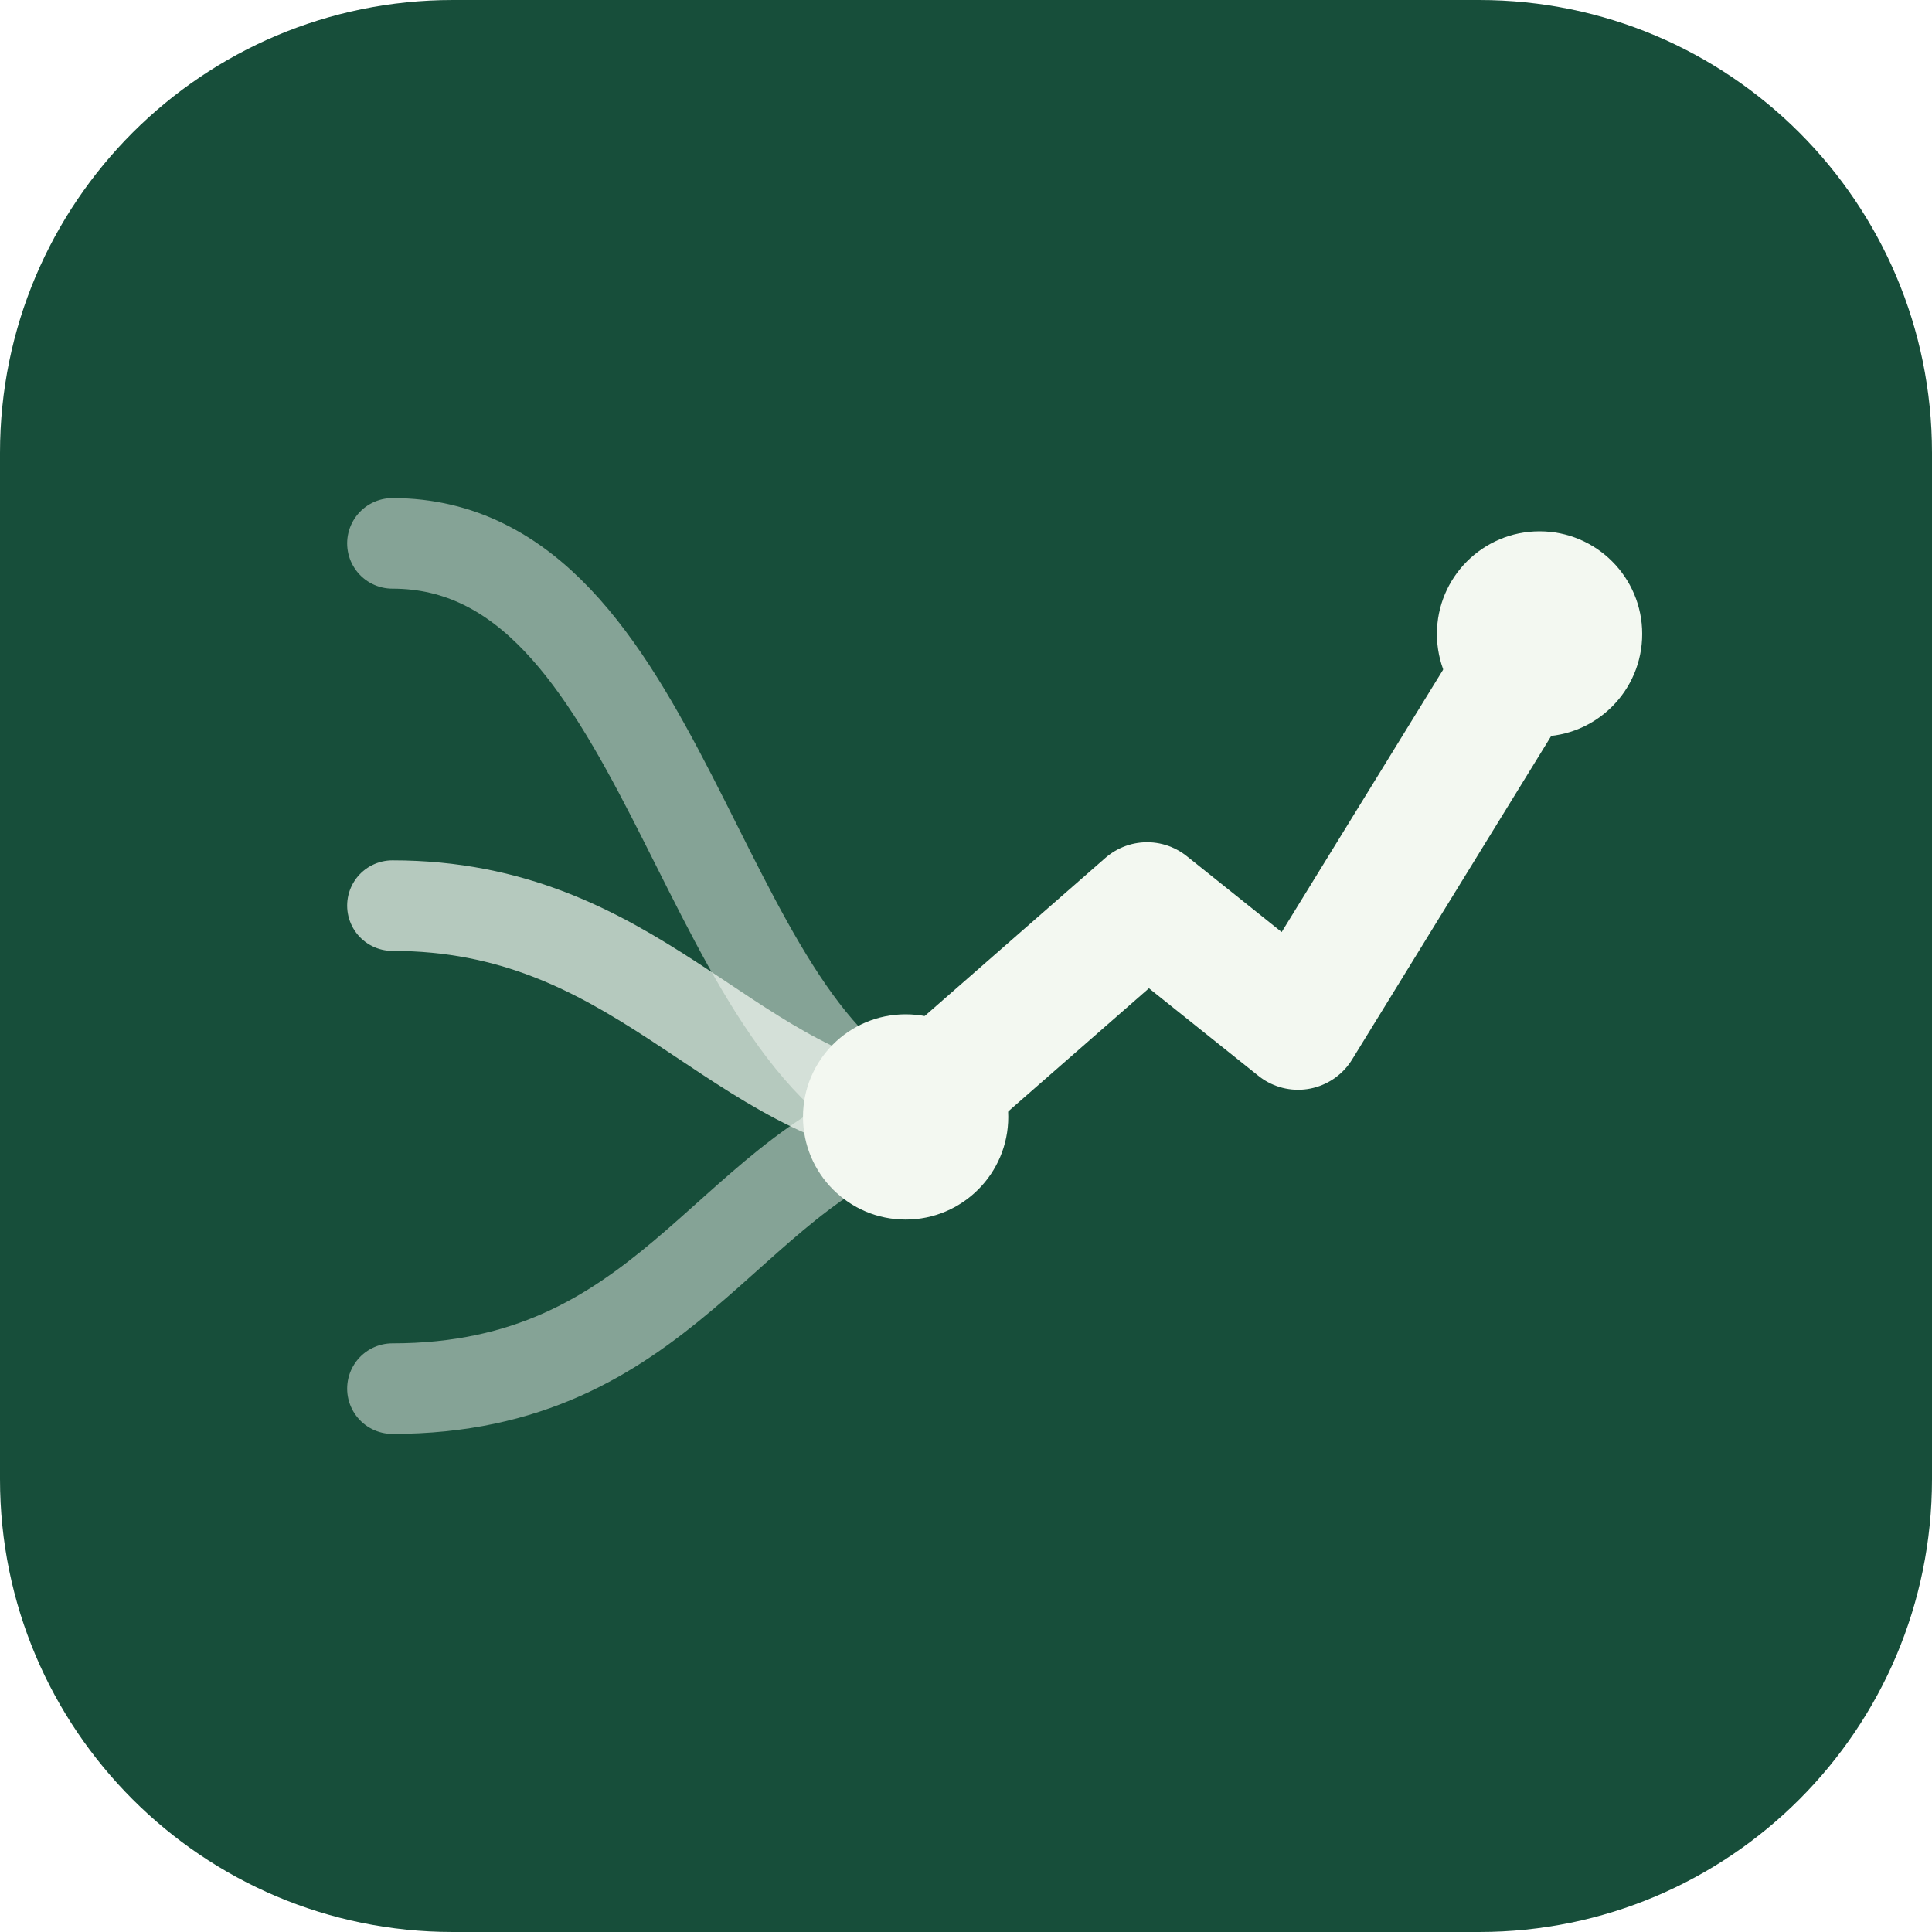
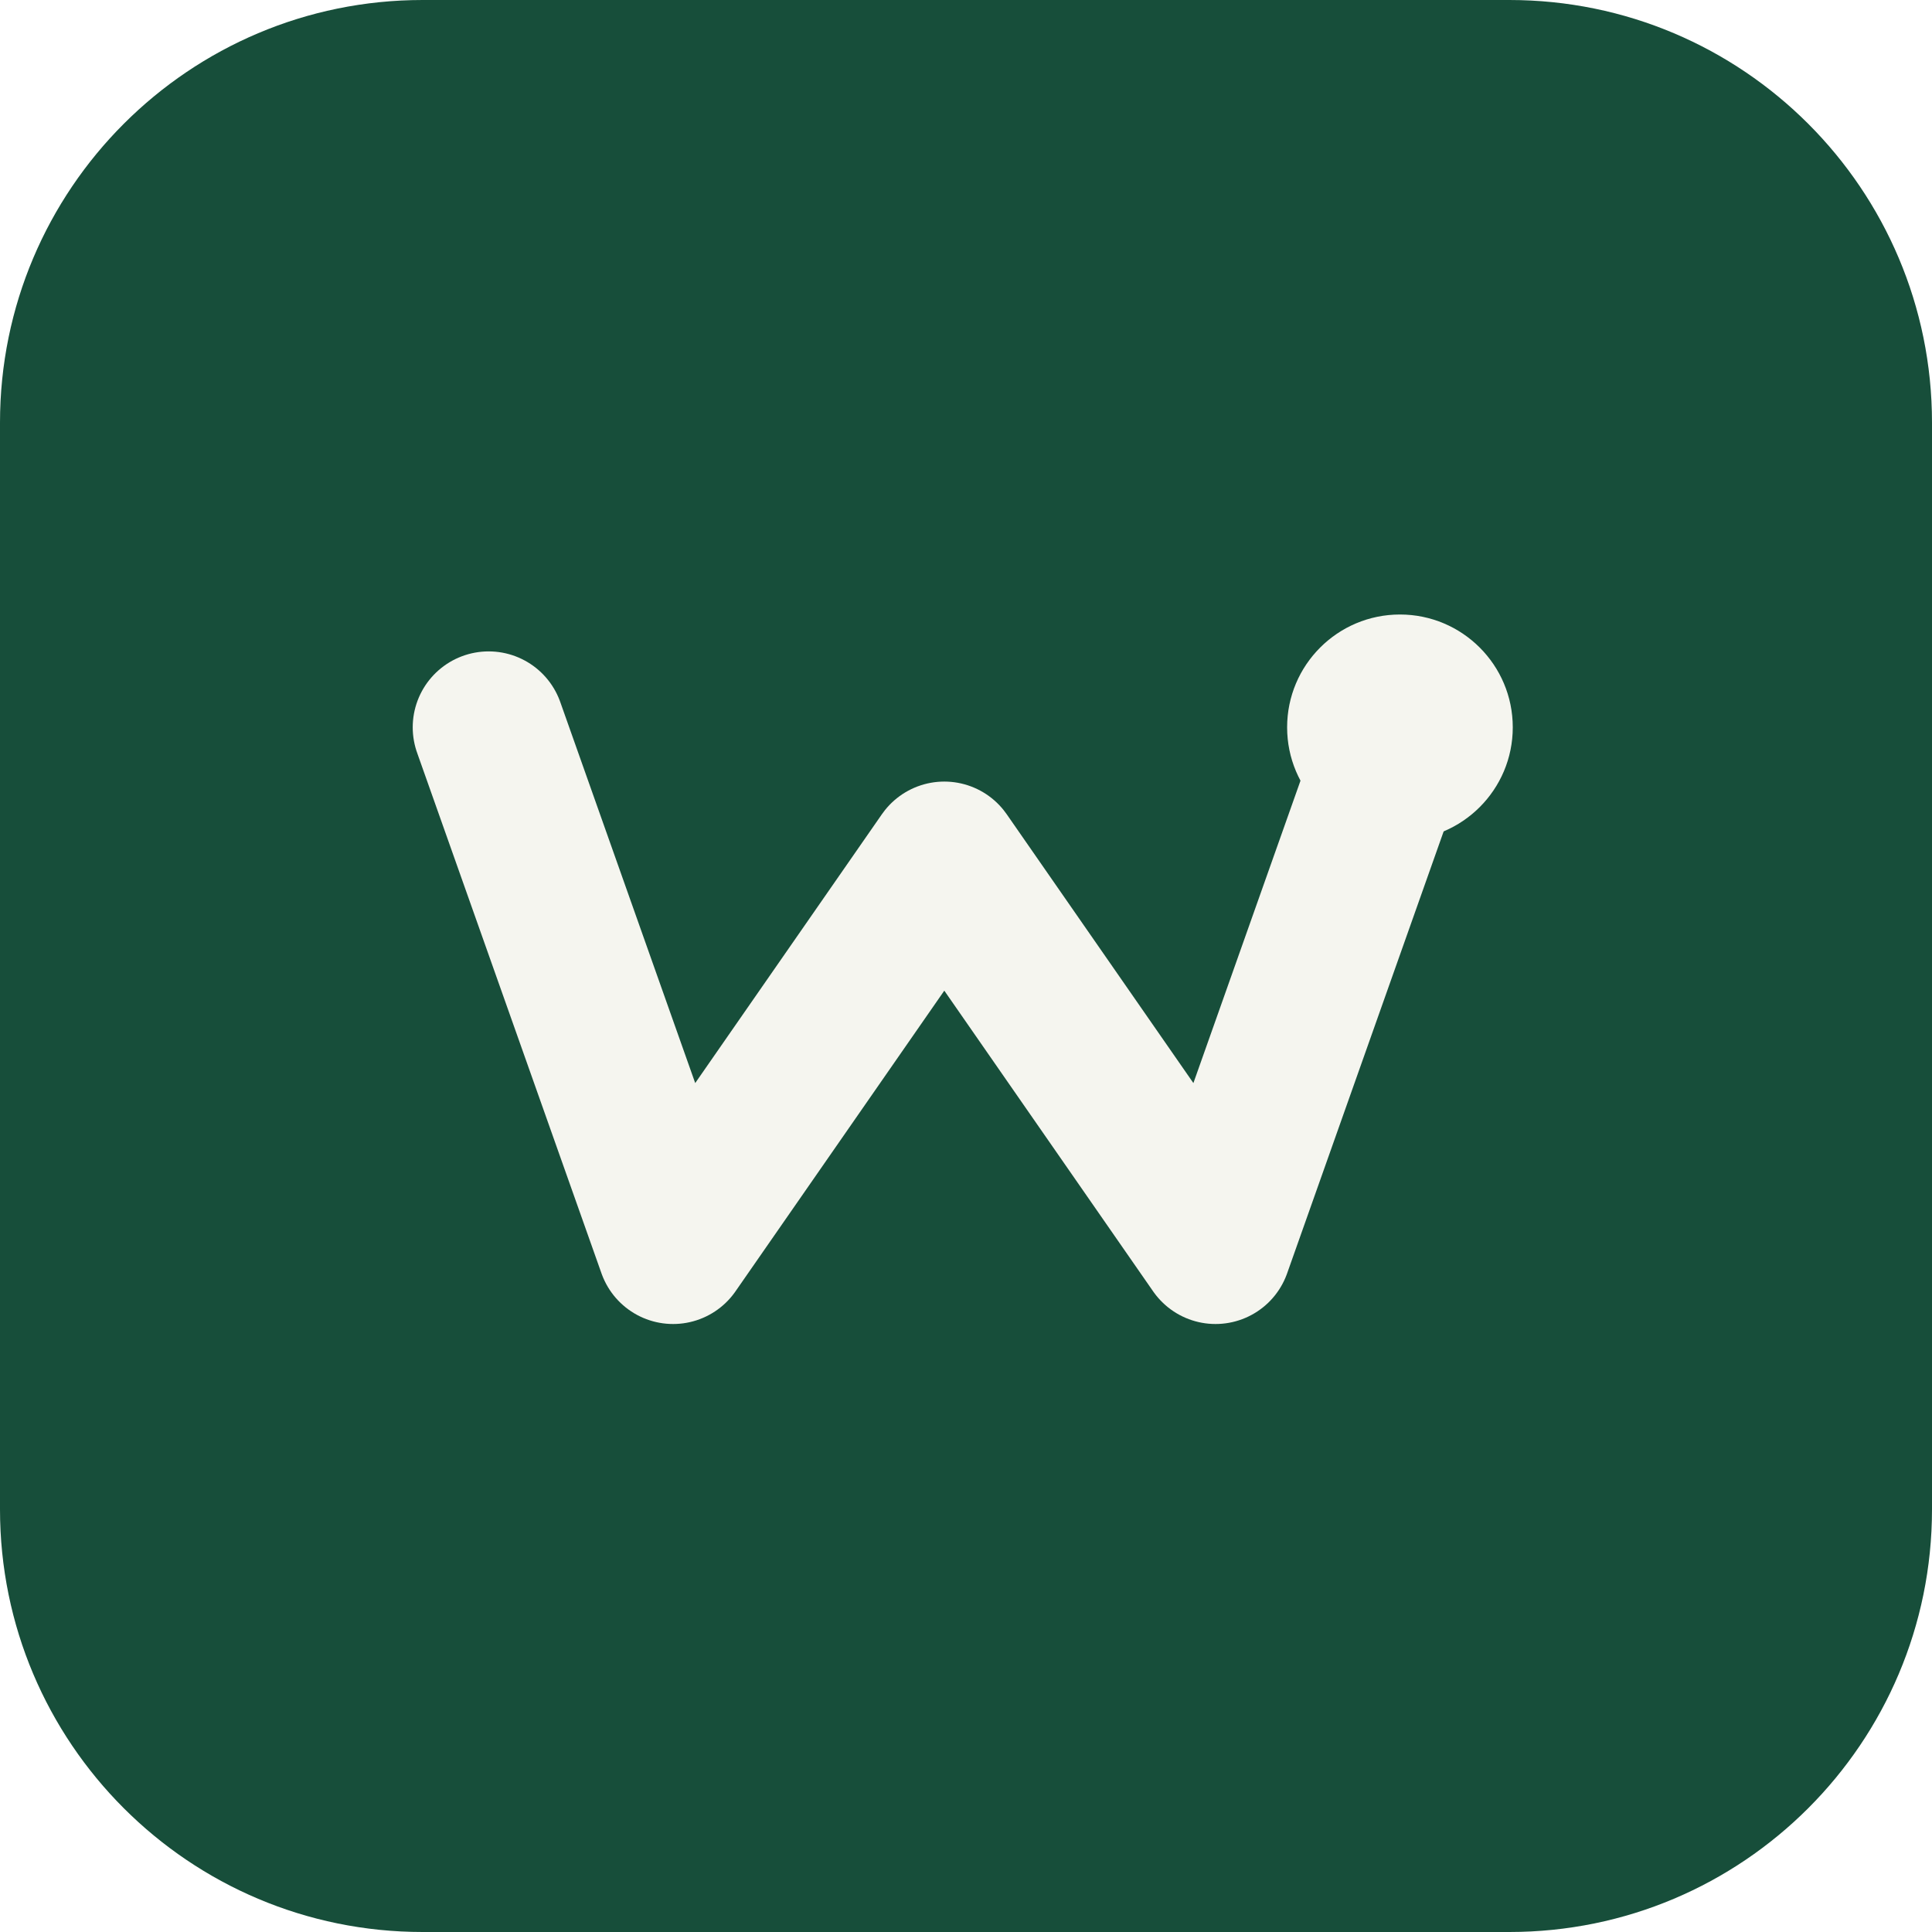
<svg xmlns="http://www.w3.org/2000/svg" viewBox="0 0 64 64">
-   <rect width="64" height="64" rx="15" fill="#174e3a" />
-   <g fill="none" stroke="#f3f8f1" stroke-linecap="round" stroke-linejoin="round" stroke-width="3">
-     <path d="M13 18C22 18 23 34 30 37" opacity=".5" />
-     <path d="M13 30C21 30 24 36 30 37" opacity=".72" />
-     <path d="M13 46C22 46 24 39 30 37" opacity=".5" />
-     <path d="M30 37L38 30L43 34L51 21" stroke-width="4.2" />
-   </g>
-   <circle cx="30" cy="37" r="3.4" fill="#f3f8f1" />
-   <circle cx="51" cy="21" r="3.4" fill="#f3f8f1" />
+   <rect width="64" height="64" rx="14" fill="#174e3a" />
+   <svg x="9" y="9" width="46" height="46" viewBox="0 0 64 64">
+     <path d="M10 21L18.5 45L31 27L43.5 45L52 21" fill="none" stroke="#f5f5ef" stroke-width="7" stroke-linecap="round" stroke-linejoin="round" />
+     <circle cx="52" cy="21" r="5.2" fill="#f5f5ef" />
+   </svg>
</svg>
